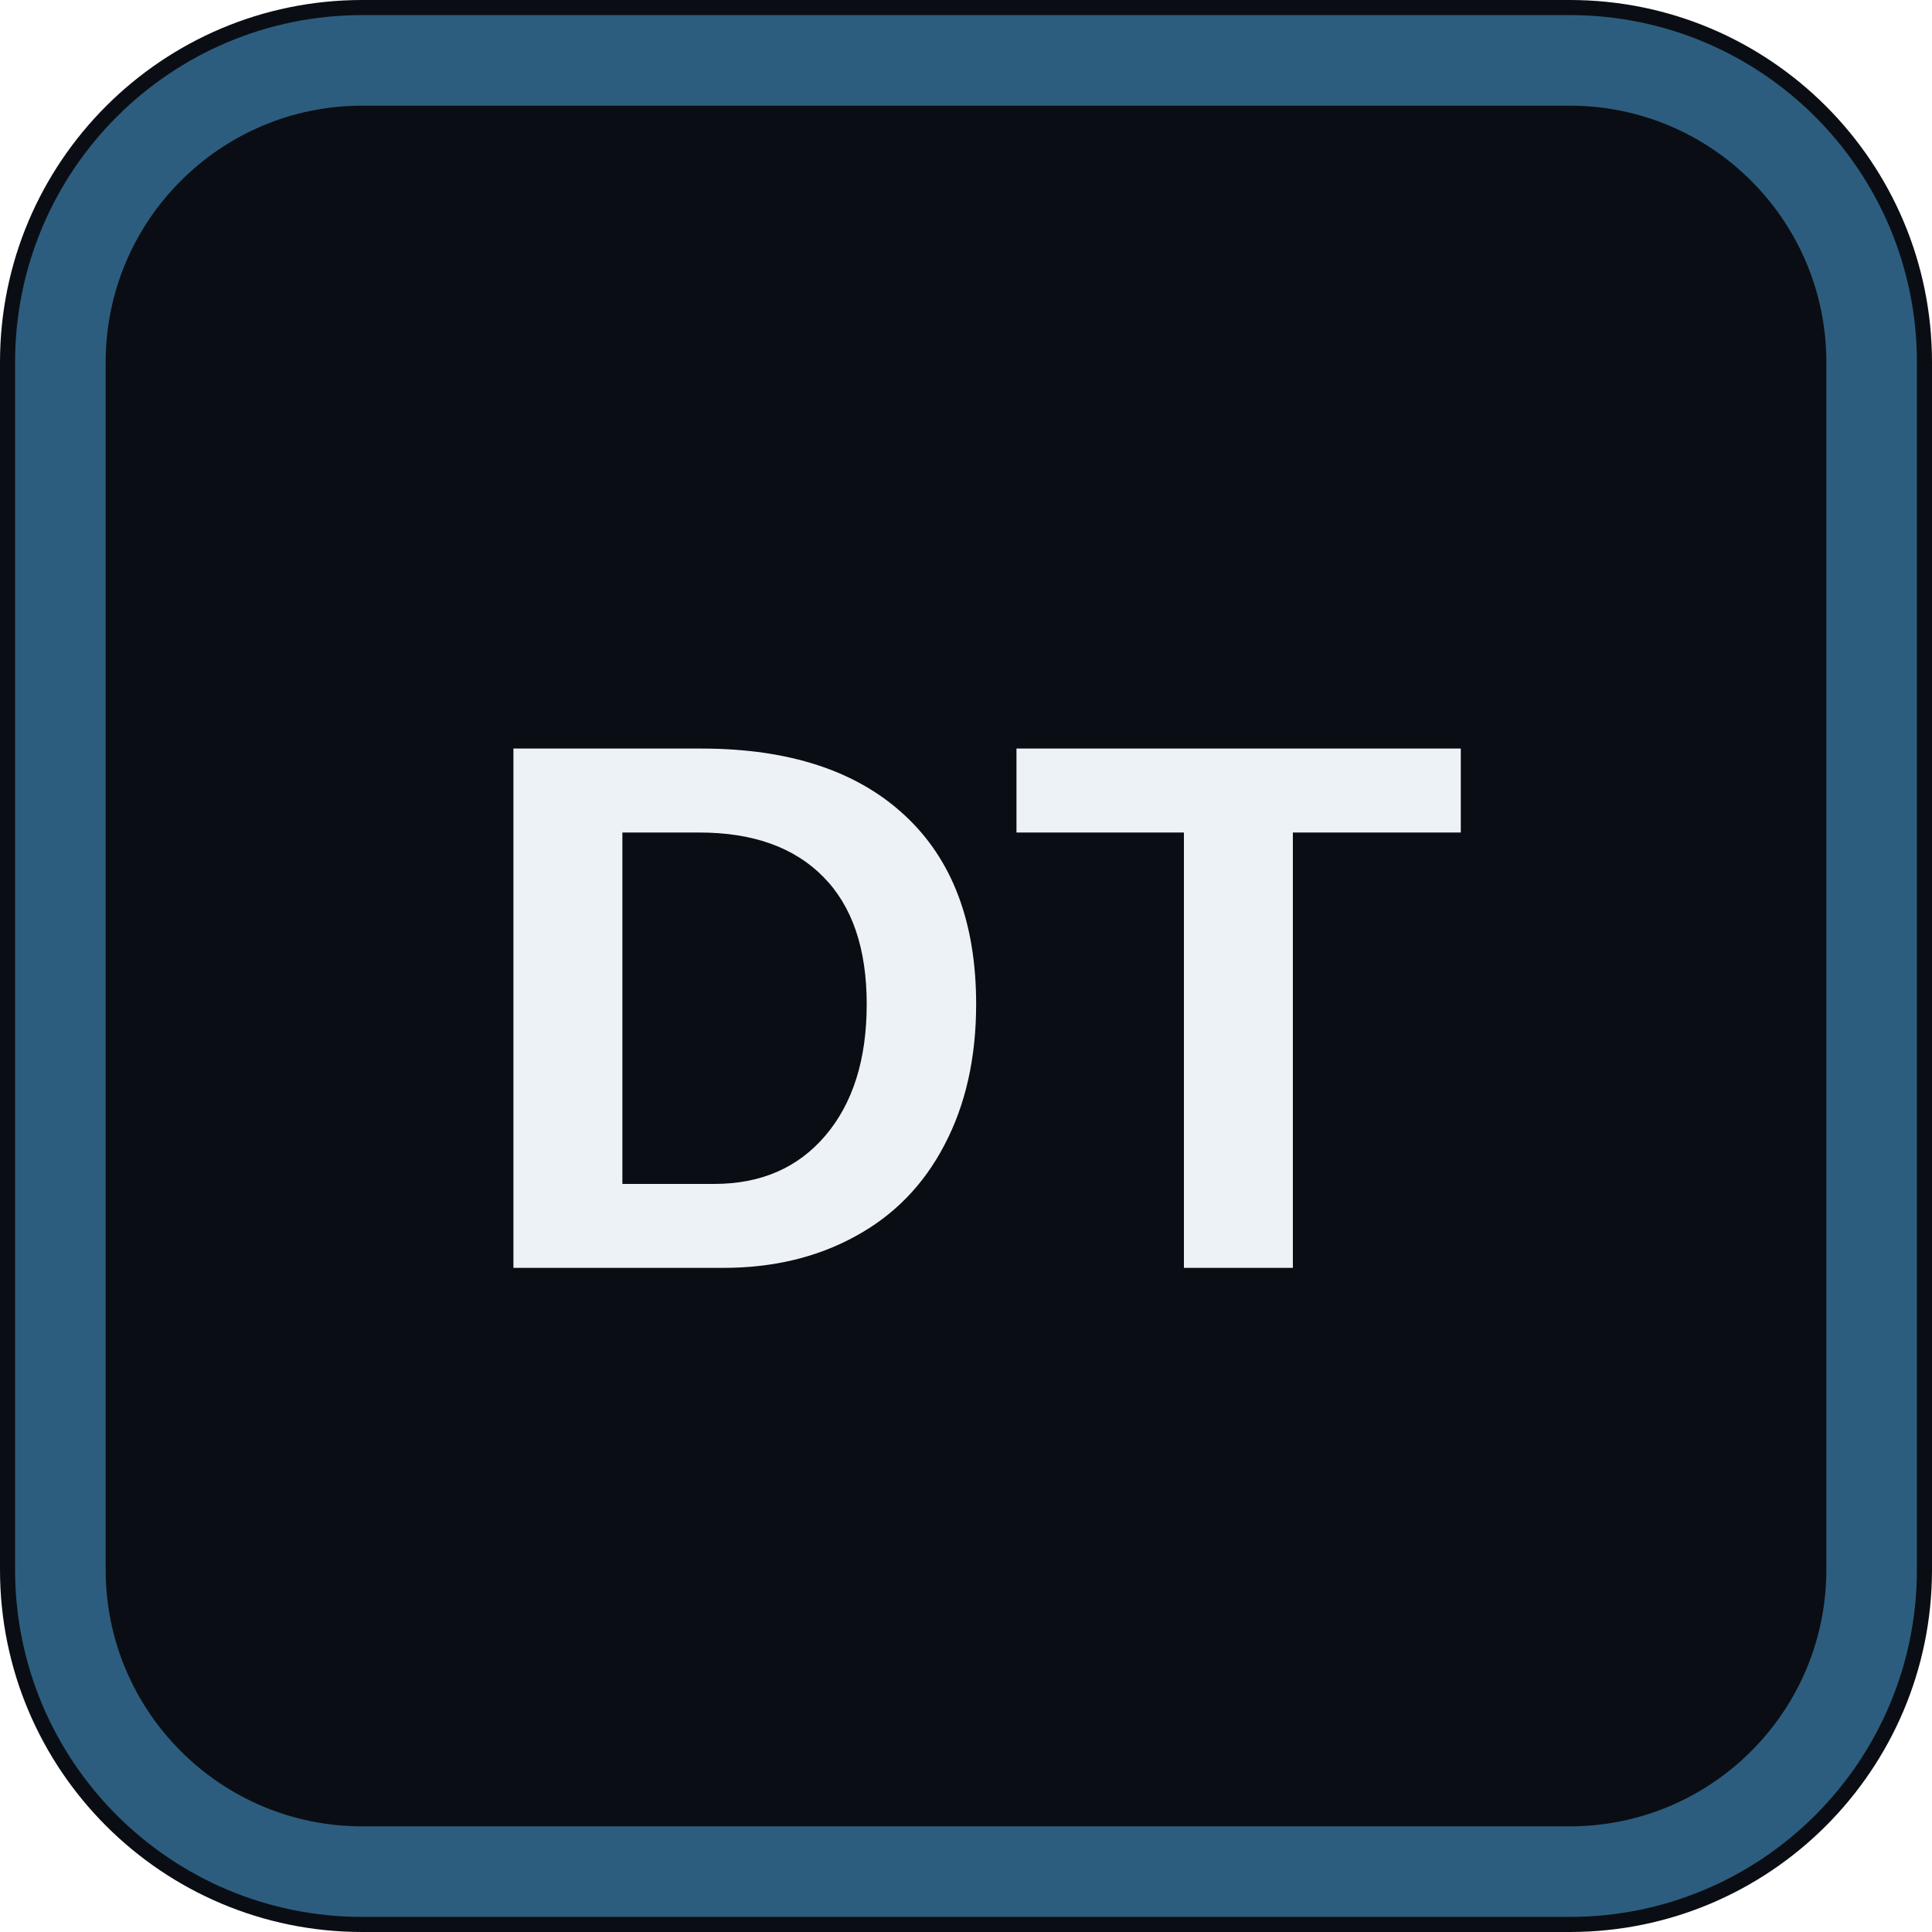
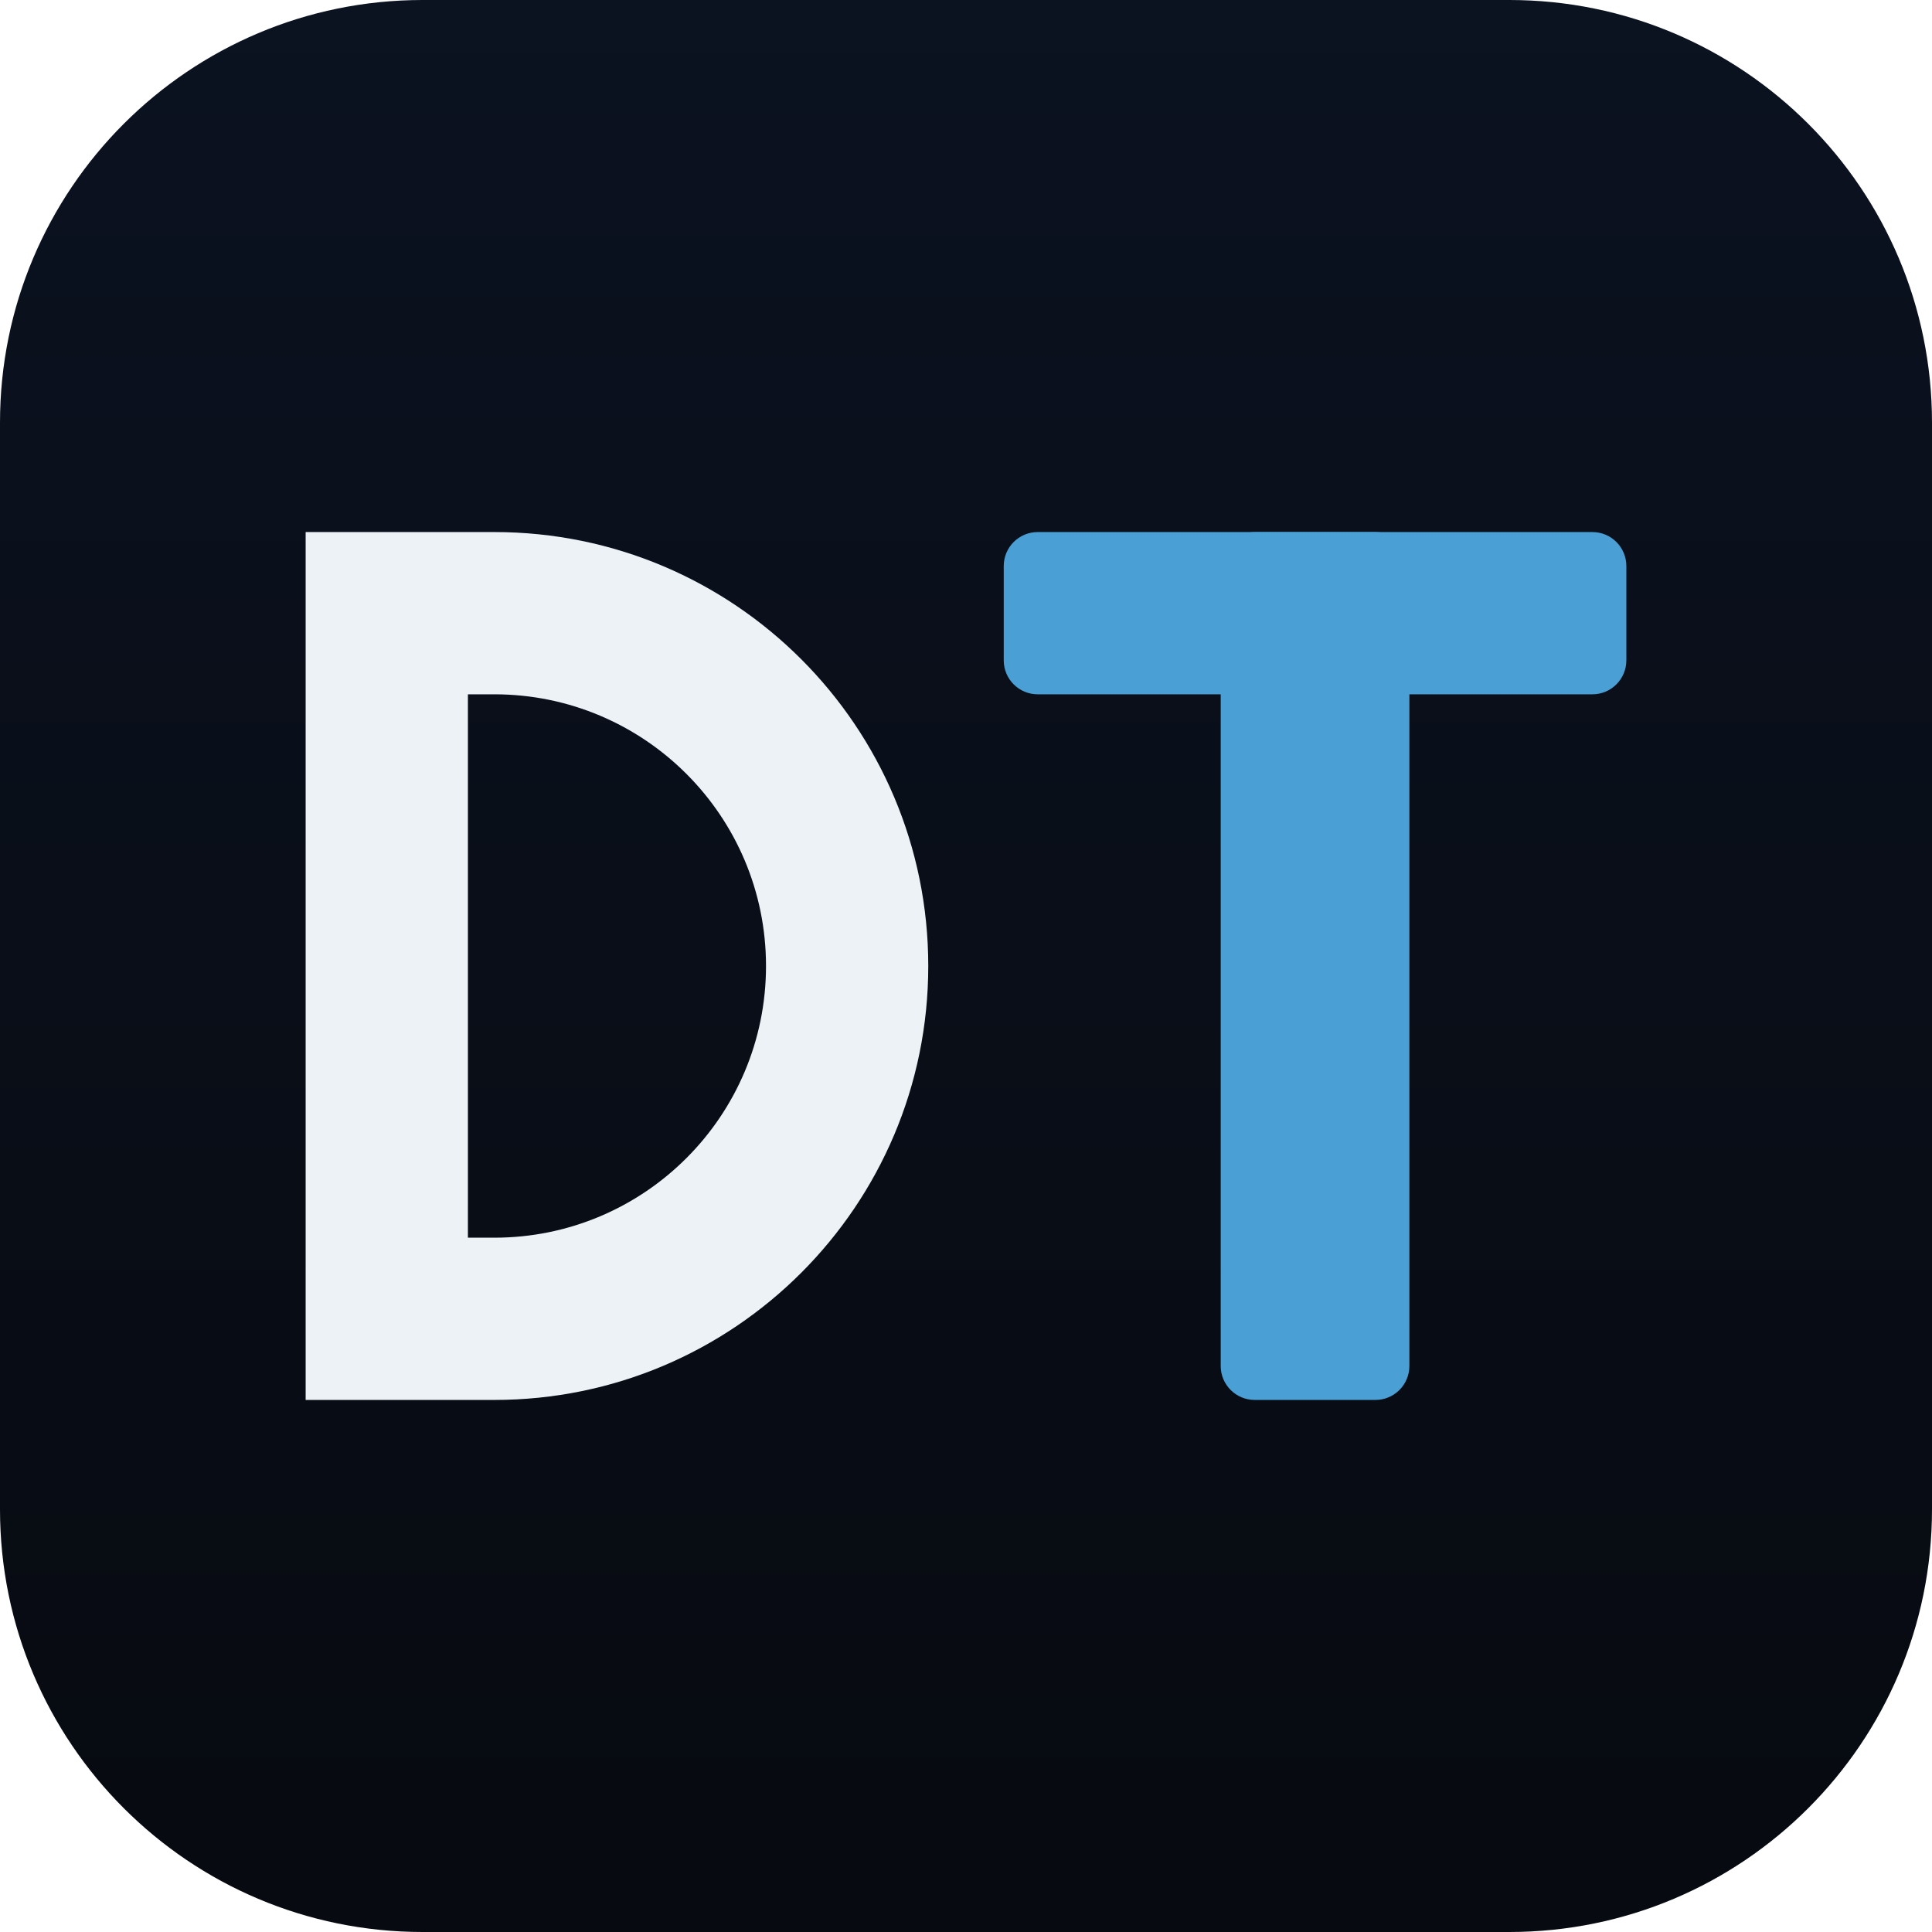
- <svg xmlns="http://www.w3.org/2000/svg" viewBox="0 0 64 64">
-   <rect width="64" height="64" rx="12" fill="#0A0E14" />
-   <rect x="2" y="2" width="60" height="60" rx="10" fill="none" stroke="#4A9FD4" stroke-opacity="0.55" stroke-width="3" />
-   <text x="32" y="42" font-family="Arial, Helvetica, sans-serif" font-size="25" font-weight="700" fill="#EDF2F7" text-anchor="middle">DT</text>
+ <svg xmlns="http://www.w3.org/2000/svg" viewBox="0 0 1024 1024">
+   <defs>
+     <linearGradient id="g" x1="0" y1="0" x2="0" y2="1">
+       <stop offset="0" stop-color="#0B1220" />
+       <stop offset="1" stop-color="#070A10" />
+     </linearGradient>
+   </defs>
+   <rect width="1024" height="1024" rx="224" fill="url(#g)" />
+   <path fill="#EDF2F7" fill-rule="evenodd" d="M162 282H262A230 230 0 0 1 262 742H162ZM248 368V656H262A144 144 0 0 0 262 368Z" />
+   <rect x="532" y="282" width="330" height="86" rx="18" fill="#4A9FD4" />
+   <rect x="647" y="282" width="100" height="460" rx="18" fill="#4A9FD4" />
</svg>
